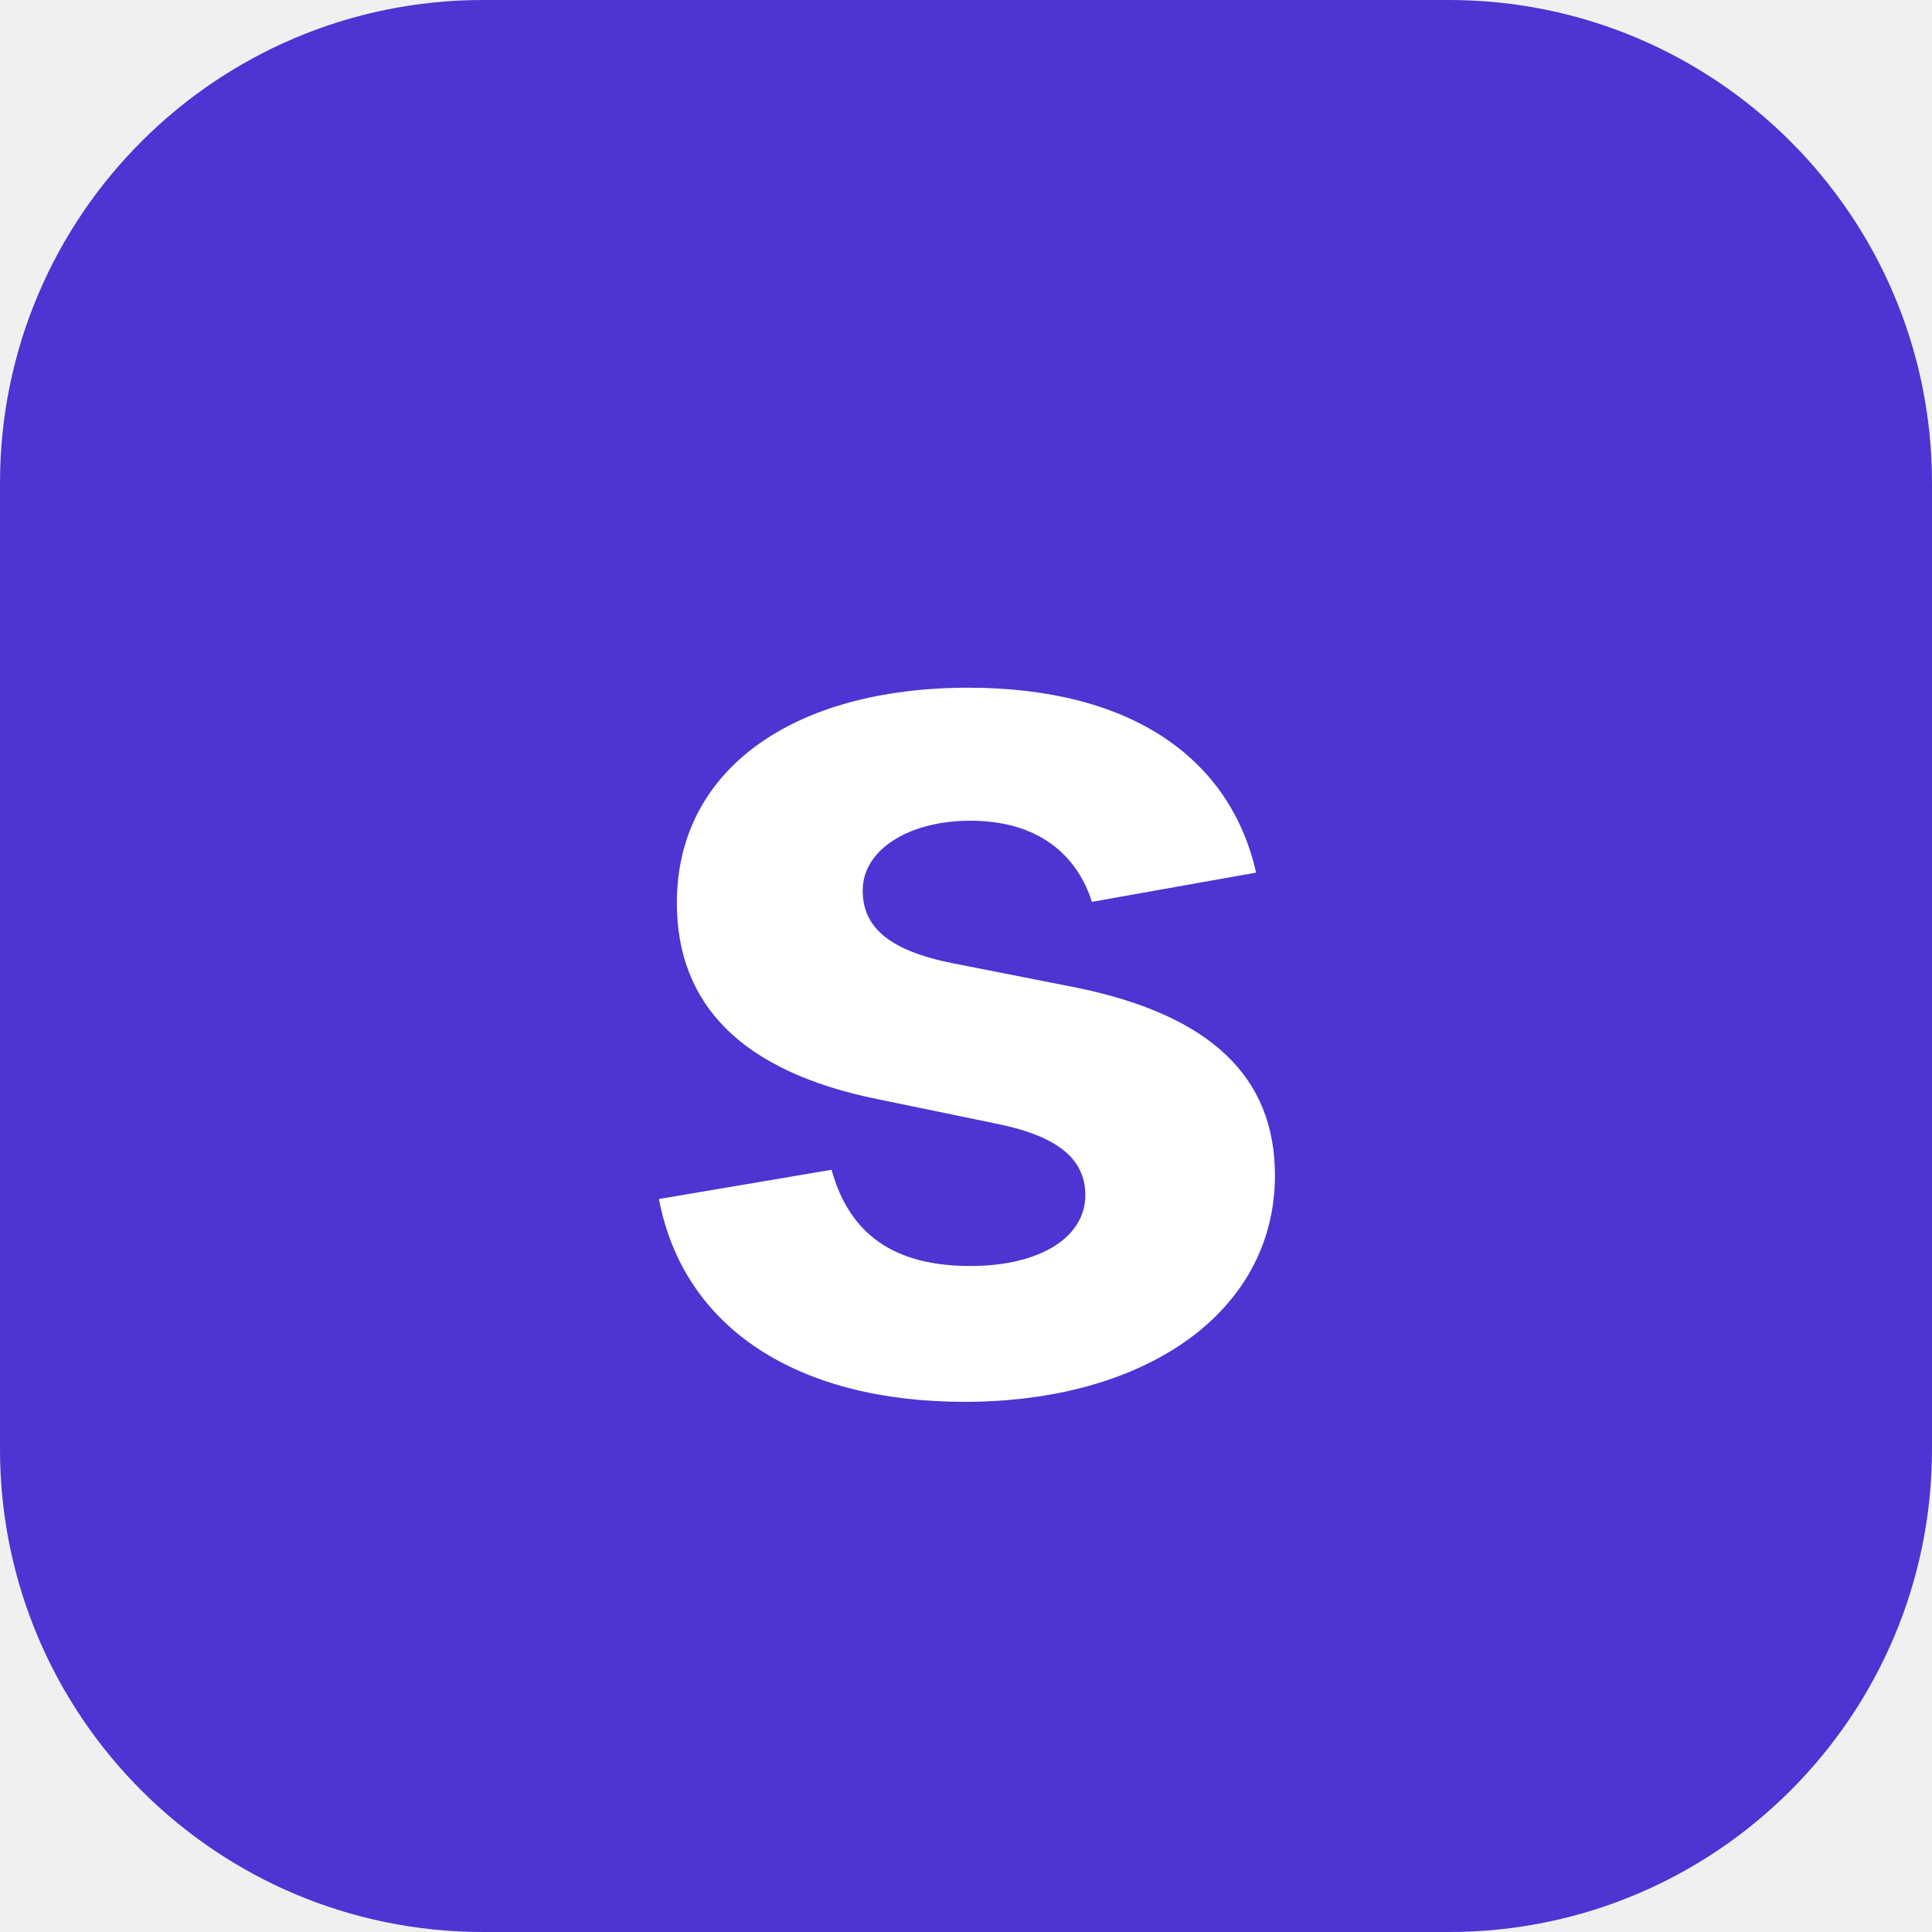
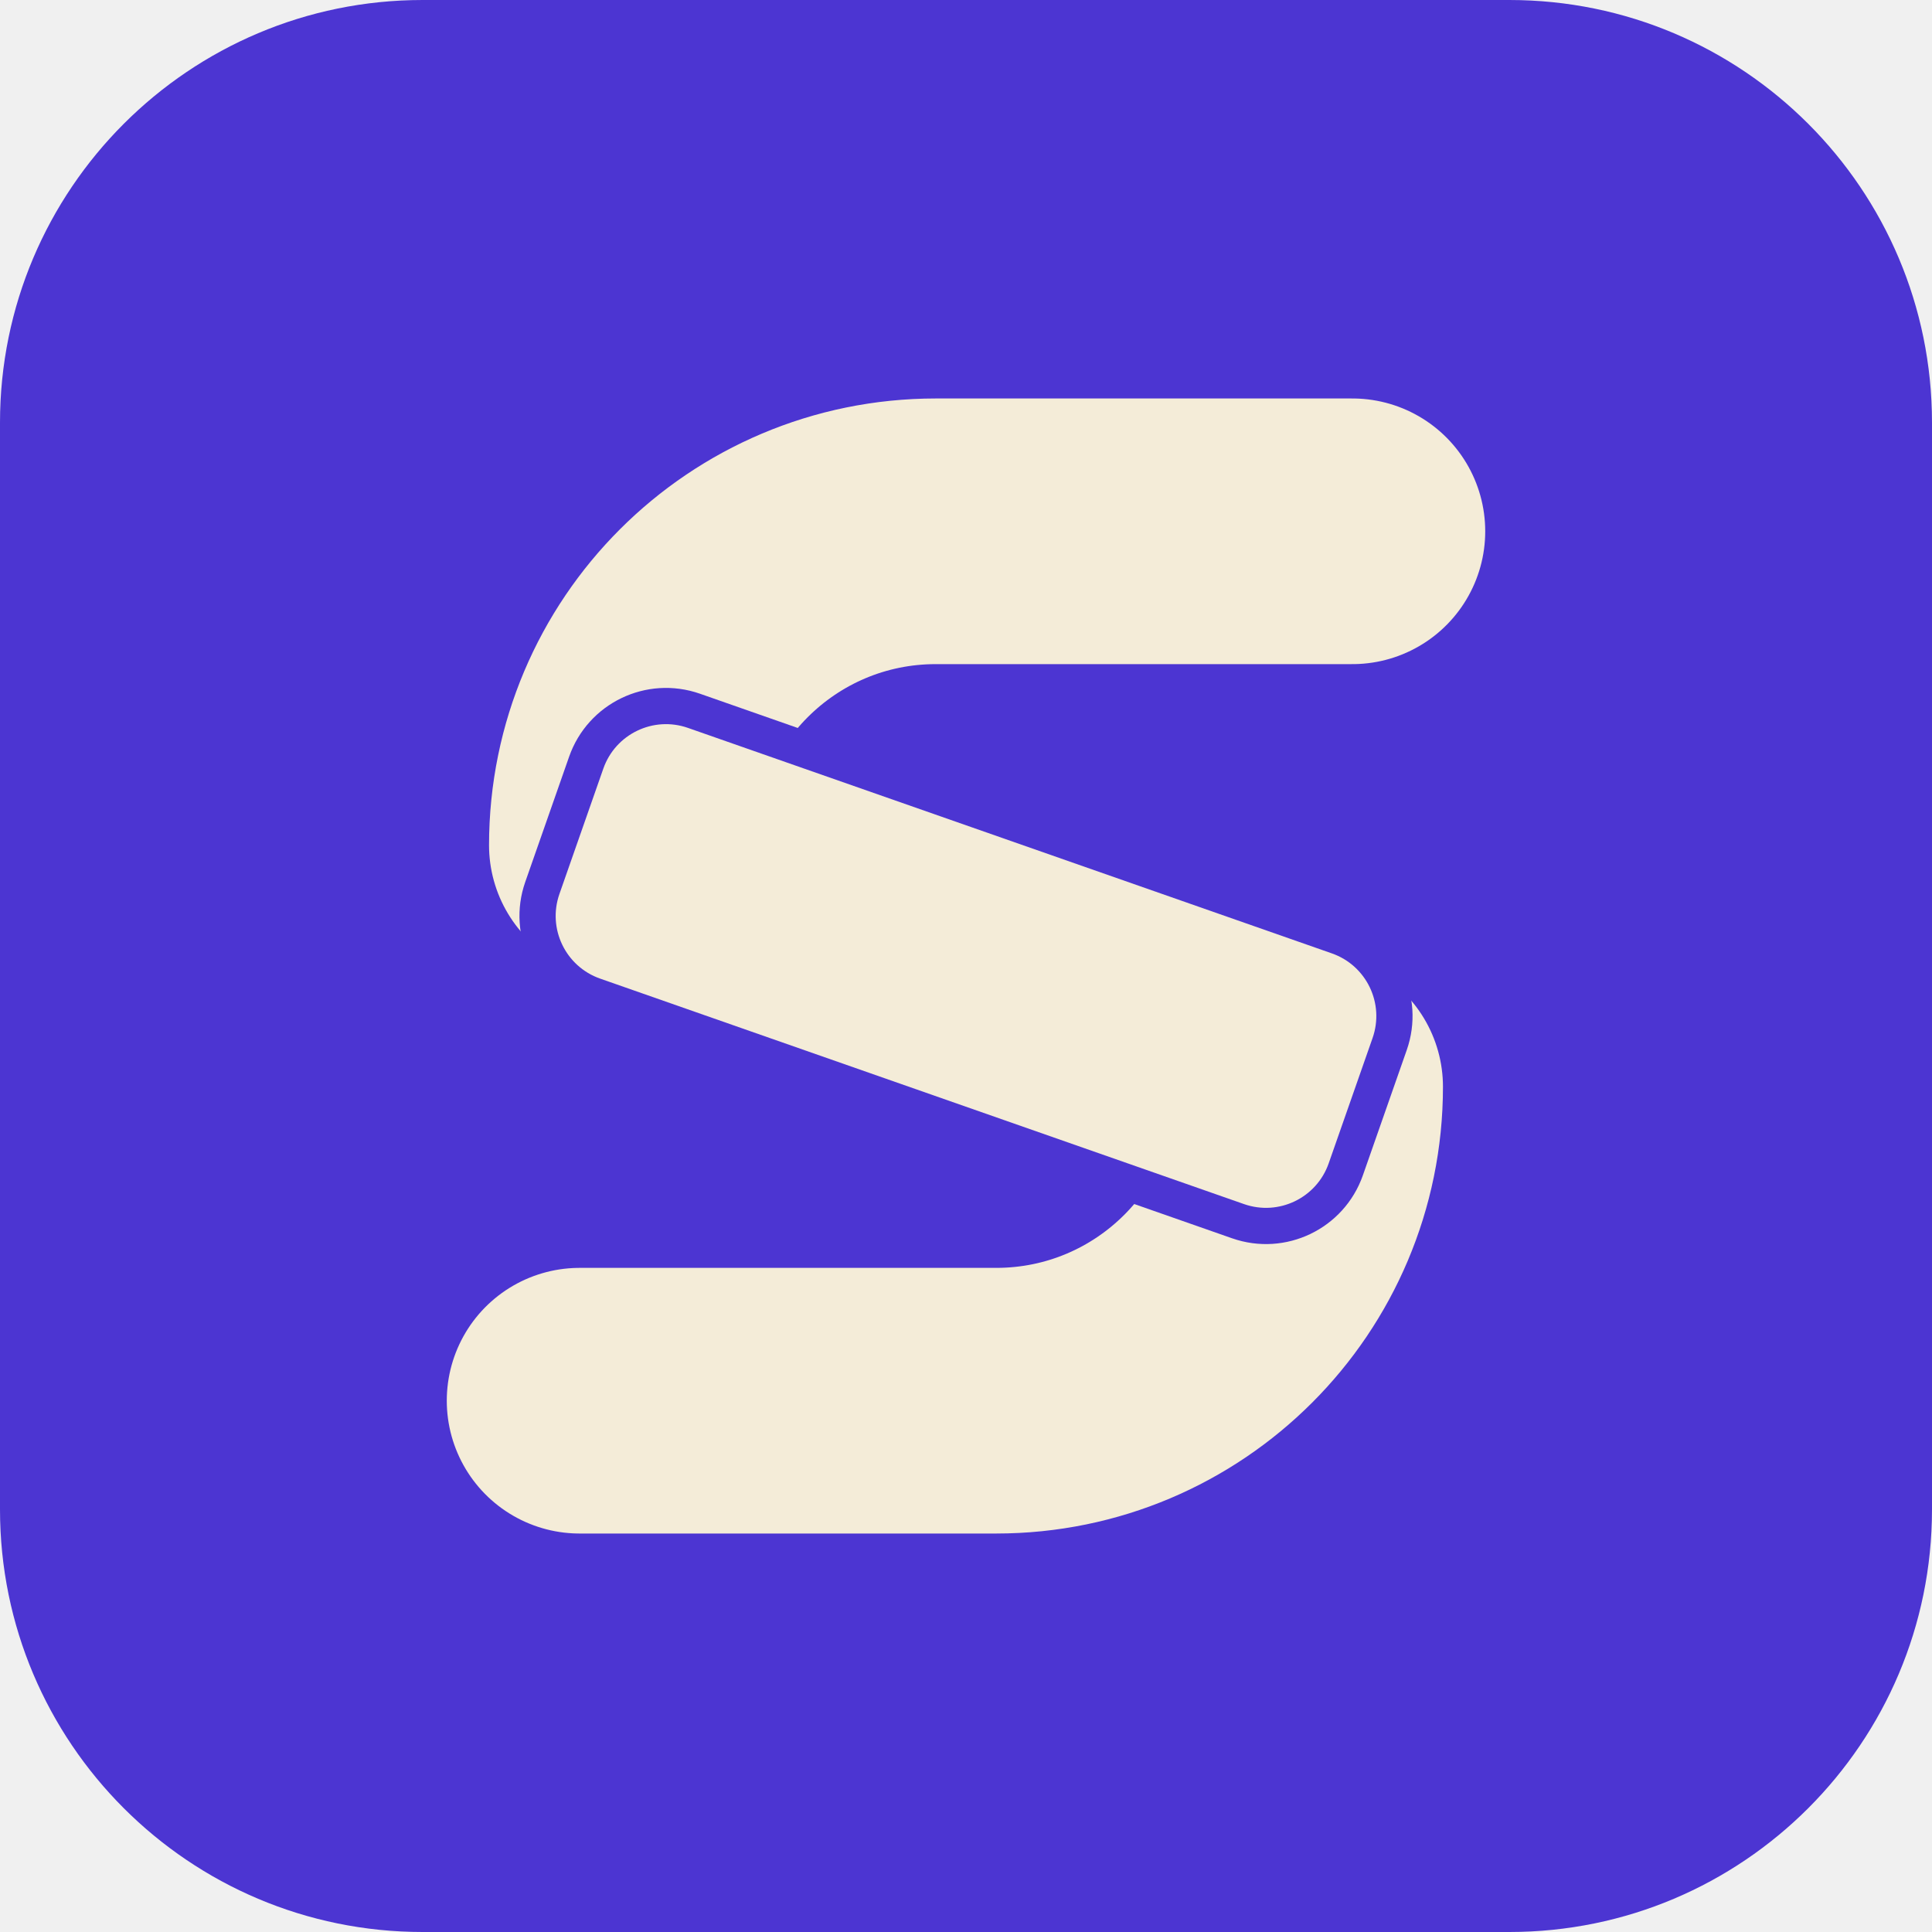
<svg xmlns="http://www.w3.org/2000/svg" viewBox="0 0 32 32">
-   <rect width="32" height="32" rx="8" fill="#4c35d2" />
-   <text x="16" y="23" text-anchor="middle" font-family="system-ui,-apple-system,sans-serif" font-size="21" font-weight="700" fill="#fff">s</text>
+   <rect width="32" height="32" rx="7" fill="#4C35D2" />
+   <g fill="none" stroke="#F4ECD8" stroke-width="4.4" stroke-linecap="round">
+     <path d="M22.4 8.8H15.5a5.2 5.2 0 0 0-5.2 5.2" />
+     <path d="M21.7 18a5.2 5.2 0 0 1-5.2 5.2H9.6" />
+   </g>
+   <rect x="9.25" y="13.8" width="13.5" height="4.4" rx="1.1" transform="rotate(19.3 16 16)" fill="#F4ECD8" stroke="#4C35D2" stroke-width="1.2" paint-order="stroke" />
</svg>
